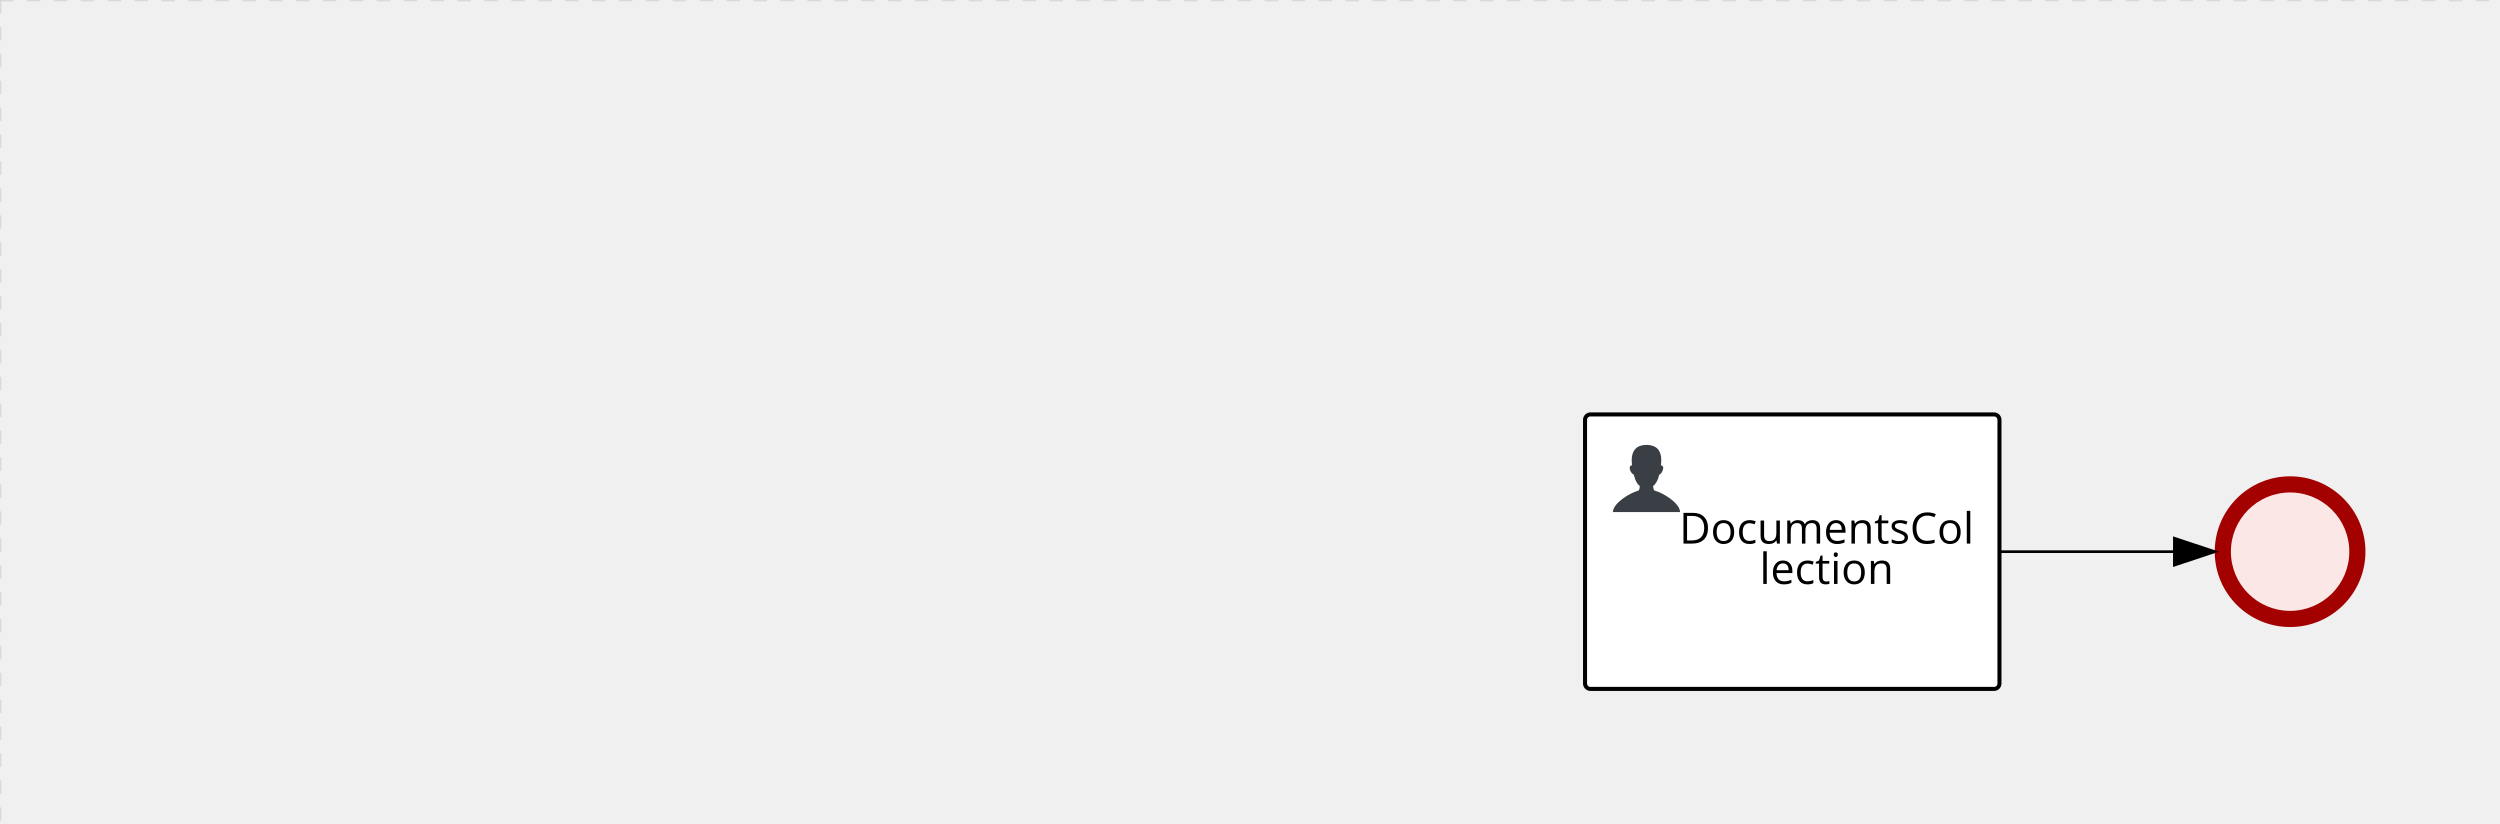
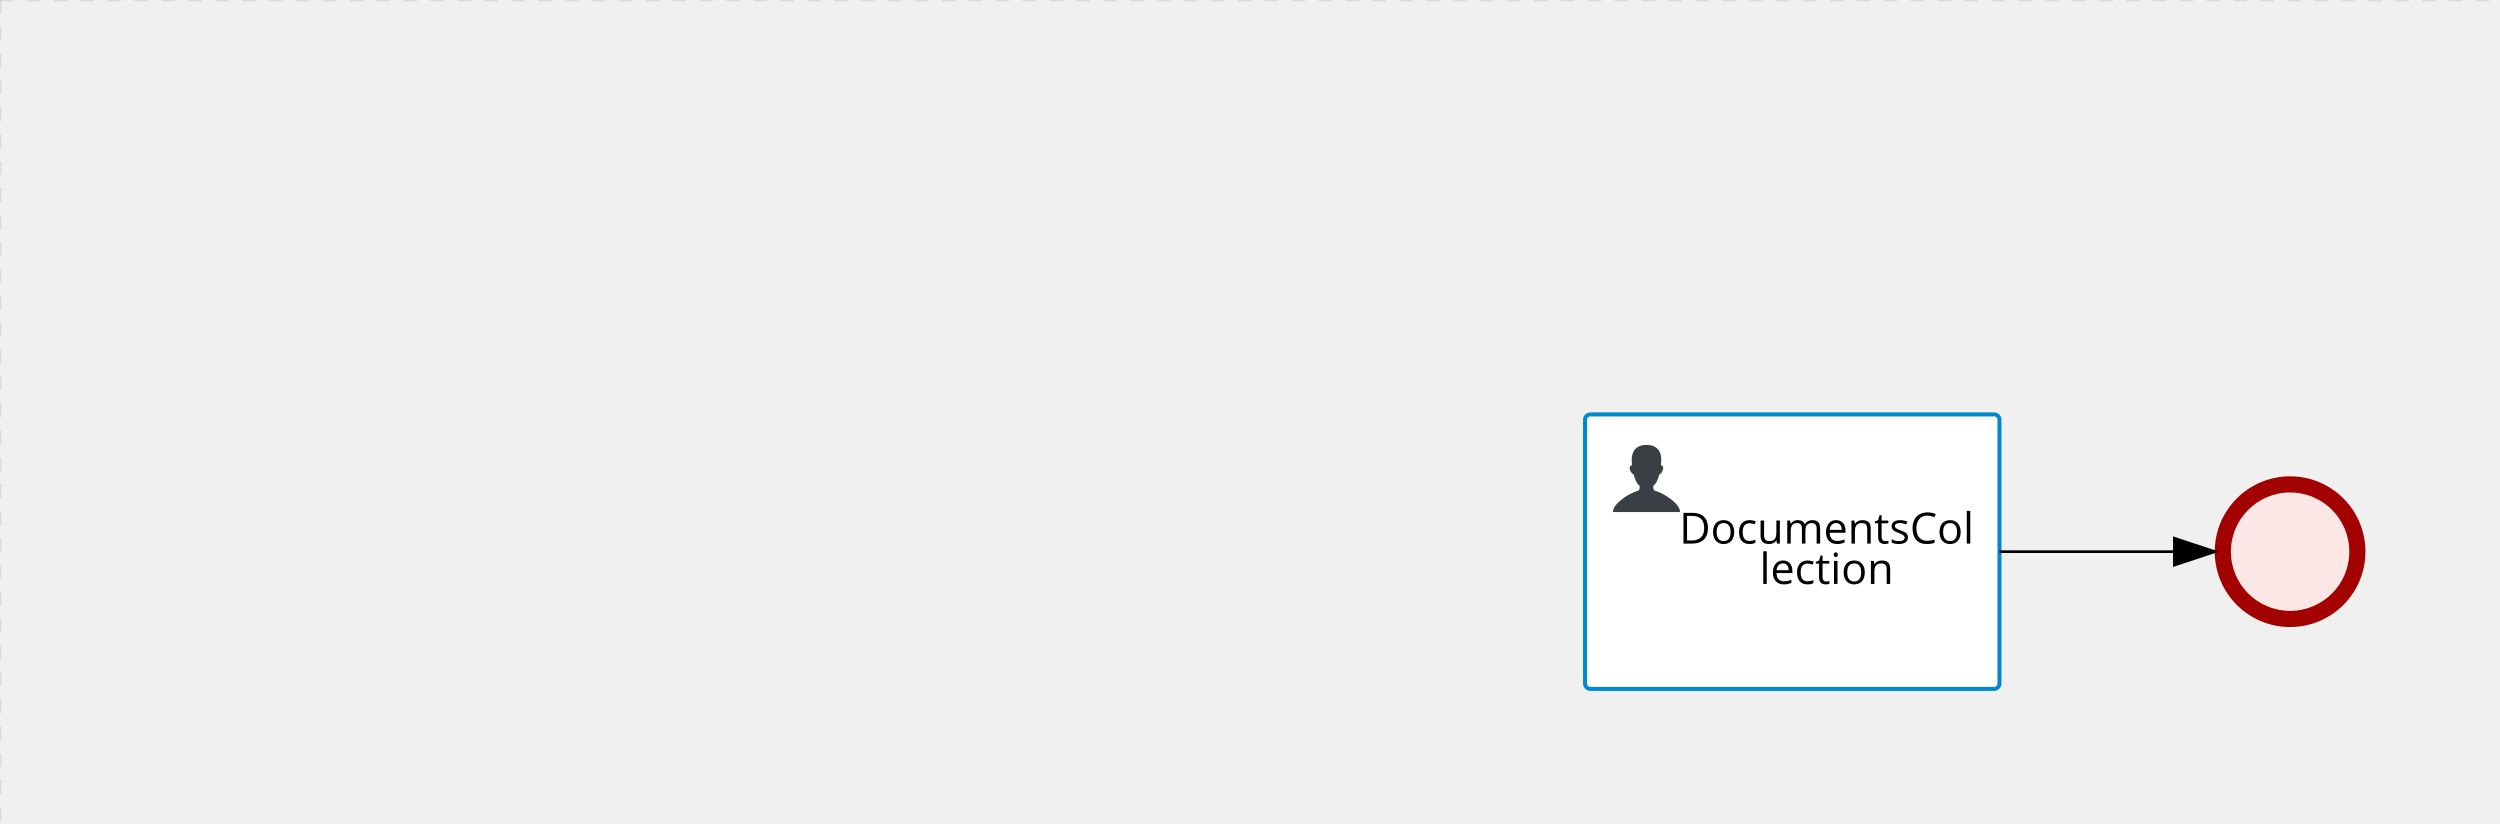
<svg xmlns="http://www.w3.org/2000/svg" version="1.1" width="929" height="306" viewBox="0 0 929 306">
  <defs />
  <g transform="matrix(1,0,0,1,0,0)">
    <g>
      <g>
        <g>
          <path fill="none" stroke="#d3d3d3" paint-order="fill stroke markers" d=" M 0 0 L 1200 0" stroke-miterlimit="10" stroke-opacity="0.8" stroke-dasharray="5" />
        </g>
        <g>
          <path fill="none" stroke="#d3d3d3" paint-order="fill stroke markers" d=" M 0 0 L 0 800" stroke-miterlimit="10" stroke-opacity="0.8" stroke-dasharray="5" />
        </g>
      </g>
-       <g id="_FE67922D-6CF3-4641-B790-1992A5DD1F77" bpmn2nodeid="_FE67922D-6CF3-4641-B790-1992A5DD1F77" transform="matrix(1,0,0,1,823,177)">
-         <g>
-           <path fill="none" stroke="none" />
-         </g>
-         <g transform="matrix(0.125,0,0,0.125,0,0)">
-           <g transform="matrix(1,0,0,1,0,0)">
-             <path fill="#fce7e7" stroke="none" id="_FE67922D-6CF3-4641-B790-1992A5DD1F77?shapeType=BACKGROUND" paint-order="stroke fill markers" d=" M 0 0 M 444 224 C 444 263.9 434.2 300.8 414.4 334.5 C 394.7 368.2 368 394.9 334.4 414.5 C 300.8 434.1 263.9 444 224 444 C 184.1 444 147.2 434.2 113.5 414.4 C 79.8 394.7 53.1 368 33.5 334.4 C 13.9 300.8 4 263.9 4 224 C 4 184.1 13.8 147.2 33.6 113.5 C 53.4 79.8 80.1 53.1 113.6 33.5 C 147.1 13.9 184.1 4 224 4 C 263.9 4 300.8 13.8 334.5 33.6 C 368.2 53.4 394.9 80.1 414.5 113.6 C 434.1 147.1 444 184.1 444 224 Z" />
-           </g>
-           <g>
-             <g transform="matrix(1,0,0,1,0,0)">
-               <g transform="matrix(1,0,0,1,0,0)">
-                 <path fill="rgb(163,0,0)" stroke="none" id="_FE67922D-6CF3-4641-B790-1992A5DD1F77?shapeType=BORDER&amp;renderType=FILL" paint-order="stroke fill markers" d=" M 0 0 M 224 0 C 100.3 0 0 100.3 0 224 C 0 347.7 100.3 448 224 448 C 347.7 448 448 347.7 448 224 C 448 100.3 347.7 0 224 0 Z M 0 0 M 224 400 C 126.8 400 48 321.2 48 224 C 48 126.8 126.8 48 224 48 C 321.2 48 400 126.8 400 224 C 400 321.2 321.2 400 224 400 Z" />
-               </g>
-             </g>
-           </g>
-         </g>
-         <g transform="matrix(1,0,0,1,28,61)" />
-       </g>
-       <g transform="matrix(1,0,0,1,823,177)" />
      <g id="_8367879B-C973-4998-923E-D242DBCA317A" bpmn2nodeid="_8367879B-C973-4998-923E-D242DBCA317A" transform="matrix(1,0,0,1,589,154)">
        <g>
          <path fill="none" stroke="none" />
        </g>
        <g transform="matrix(1,0,0,1,0,0)">
          <path fill="#ffffff" stroke="none" id="_8367879B-C973-4998-923E-D242DBCA317A?shapeType=BACKGROUND" paint-order="stroke fill markers" d=" M 2 0 L 152 0 L 152 0 A 2 2 0 0 1 154 2 L 154 100 L 154 100 A 2 2 0 0 1 152 102 L 2 102 L 2 102 A 2 2 0 0 1 0 100 L 0 2 L 0 2 A 2 2 0 0 1 2 0 Z" />
        </g>
        <g transform="matrix(1,0,0,1,0,0)">
-           <path fill="none" stroke="rgb(0,0,0)" id="_8367879B-C973-4998-923E-D242DBCA317A?shapeType=BORDER&amp;renderType=STROKE" paint-order="fill stroke markers" d=" M 2 0 L 152 0 L 152 0 A 2 2 0 0 1 154 2 L 154 100 L 154 100 A 2 2 0 0 1 152 102 L 2 102 L 2 102 A 2 2 0 0 1 0 100 L 0 2 L 0 2 A 2 2 0 0 1 2 0 Z" stroke-miterlimit="10" stroke-width="1.5" stroke-dasharray="" />
+           <path fill="none" stroke="rgb(0,136,206)" id="_8367879B-C973-4998-923E-D242DBCA317A?shapeType=BORDER&amp;renderType=STROKE" paint-order="fill stroke markers" d=" M 2 0 L 152 0 L 152 0 A 2 2 0 0 1 154 2 L 154 100 L 154 100 A 2 2 0 0 1 152 102 L 2 102 L 2 102 A 2 2 0 0 1 0 100 L 0 2 L 0 2 A 2 2 0 0 1 2 0 Z" stroke-miterlimit="10" stroke-width="1.5" stroke-dasharray="" />
        </g>
        <g>
          <g transform="matrix(0.06,0,0,0.06,9.4,9.4)">
            <g transform="matrix(1,0,0,1,0,0)">
              <path fill="#393f44" stroke="none" id="_8367879B-C973-4998-923E-D242DBCA317Aundefined" paint-order="stroke fill markers" d=" M 0 0 M 16 445.21 C 16 440.869 18.784 431.129 22.001 424.217 C 35.768 394.64 77.283 359.28 129 333.084 C 144.516 325.224 157.347 319.964 167.807 317.174 C 171.932 316.074 175.729 314.414 176.525 313.363 C 178.894 310.234 180.914 302.908 181.727 294.5 L 182.5 286.5 L 178.507 283.455 C 166.303 274.146 154.284 251.678 148.04 226.5 C 145.611 216.707 145.056 215.462 142.984 215.158 C 141.703 214.97 138.083 212.243 134.939 209.099 C 123.233 197.393 116.891 177.376 121.44 166.49 C 123.002 162.751 128.155 159.01 131.75 159.004 C 134.448 159 134.471 158.603 132.914 138.788 C 130.927 113.496 134.279 92.265 143.132 74.076 C 152.232 55.38 167.569 42.882 189.049 36.66 C 210.203 30.532 237.797 30.532 258.951 36.66 C 300.042 48.563 318.958 83.806 314.955 141 C 314.32 150.075 313.624 157.788 313.409 158.14 C 313.194 158.493 314.575 159.073 316.479 159.43 C 328.929 161.766 330.986 177.018 321.496 196.621 C 316.903 206.109 309.357 214.508 304.817 215.185 C 303.023 215.453 302.293 217.146 299.943 226.5 C 296.659 239.567 294.474 245.305 287.948 257.995 C 282.491 268.606 273.035 281.109 268.108 284.229 L 264.871 286.278 L 265.518 292.889 C 266.345 301.33 268.639 309.871 270.877 312.837 C 272.067 314.415 275.002 315.79 280.063 317.139 C 291.069 320.075 303.617 325.274 321 334.102 C 369.815 358.891 410.848 393.758 425.032 422.5 C 429.07 430.682 432 440.232 432 445.21 L 432 448 L 224 448 L 16 448 L 16 445.21 Z" />
            </g>
          </g>
        </g>
        <g transform="matrix(1,0,0,1,4.04,13.68)">
          <g transform="matrix(0.04,0,0,0.04,63.36,69.12)">
            <g transform="matrix(1,0,0,1,0,0)">
              <path fill="none" stroke="none" />
            </g>
            <g transform="matrix(1,0,0,1,0,0)">
              <path fill="none" stroke="none" />
            </g>
          </g>
        </g>
        <g transform="matrix(1,0,0,1,35,36)">
          <text fill="#000000" stroke="none" font-family="Open Sans" font-size="12pt" font-style="normal" font-weight="normal" text-decoration="normal" x="54.766" y="12" text-anchor="middle" dominant-baseline="alphabetic">DocumentsCol</text>
          <text fill="#000000" stroke="none" font-family="Open Sans" font-size="12pt" font-style="normal" font-weight="normal" text-decoration="normal" x="54.766" y="27" text-anchor="middle" dominant-baseline="alphabetic">       lection       </text>
        </g>
      </g>
+       <g id="_FE67922D-6CF3-4641-B790-1992A5DD1F77" bpmn2nodeid="_FE67922D-6CF3-4641-B790-1992A5DD1F77" transform="matrix(1,0,0,1,823,177)">
+         <g>
+           <path fill="none" stroke="none" />
+         </g>
+         <g transform="matrix(0.125,0,0,0.125,0,0)">
+           <g transform="matrix(1,0,0,1,0,0)">
+             <path fill="#fce7e7" stroke="none" id="_FE67922D-6CF3-4641-B790-1992A5DD1F77?shapeType=BACKGROUND" paint-order="stroke fill markers" d=" M 0 0 M 444 224 C 444 263.9 434.2 300.8 414.4 334.5 C 394.7 368.2 368 394.9 334.4 414.5 C 300.8 434.1 263.9 444 224 444 C 184.1 444 147.2 434.2 113.5 414.4 C 79.8 394.7 53.1 368 33.5 334.4 C 13.9 300.8 4 263.9 4 224 C 4 184.1 13.8 147.2 33.6 113.5 C 53.4 79.8 80.1 53.1 113.6 33.5 C 147.1 13.9 184.1 4 224 4 C 263.9 4 300.8 13.8 334.5 33.6 C 368.2 53.4 394.9 80.1 414.5 113.6 C 434.1 147.1 444 184.1 444 224 Z" />
+           </g>
+           <g>
+             <g transform="matrix(1,0,0,1,0,0)">
+               <g transform="matrix(1,0,0,1,0,0)">
+                 <path fill="#a30000" stroke="none" id="_FE67922D-6CF3-4641-B790-1992A5DD1F77?shapeType=BORDER&amp;renderType=FILL" paint-order="stroke fill markers" d=" M 0 0 M 224 0 C 100.3 0 0 100.3 0 224 C 0 347.7 100.3 448 224 448 C 347.7 448 448 347.7 448 224 C 448 100.3 347.7 0 224 0 Z M 0 0 M 224 400 C 126.8 400 48 321.2 48 224 C 48 126.8 126.8 48 224 48 C 321.2 48 400 126.8 400 224 C 400 321.2 321.2 400 224 400 Z" />
+               </g>
+             </g>
+           </g>
+         </g>
+         <g transform="matrix(1,0,0,1,28,61)" />
+       </g>
      <g id="_972FAE1D-8C2D-4B29-A73E-45720388633A" bpmn2nodeid="_972FAE1D-8C2D-4B29-A73E-45720388633A">
        <g>
          <path fill="none" stroke="#000000" paint-order="fill stroke markers" d=" M 743 205 L 808 205" stroke-miterlimit="10" stroke-dasharray="" />
        </g>
        <g transform="matrix(1,0,0,1,743,205)" />
        <g transform="matrix(6.123233995736766e-17,1,-1,6.123233995736766e-17,823,200)">
          <path fill="#000000" stroke="#000000" paint-order="fill stroke markers" d=" M 10 15 L 0 15 L 5 0 Z" stroke-miterlimit="10" stroke-dasharray="" />
        </g>
        <g transform="matrix(1,0,0,1,743,195)" />
      </g>
+       <g transform="matrix(1,0,0,1,823,177)" />
      <g transform="matrix(1,0,0,1,589,154)" />
    </g>
  </g>
</svg>
